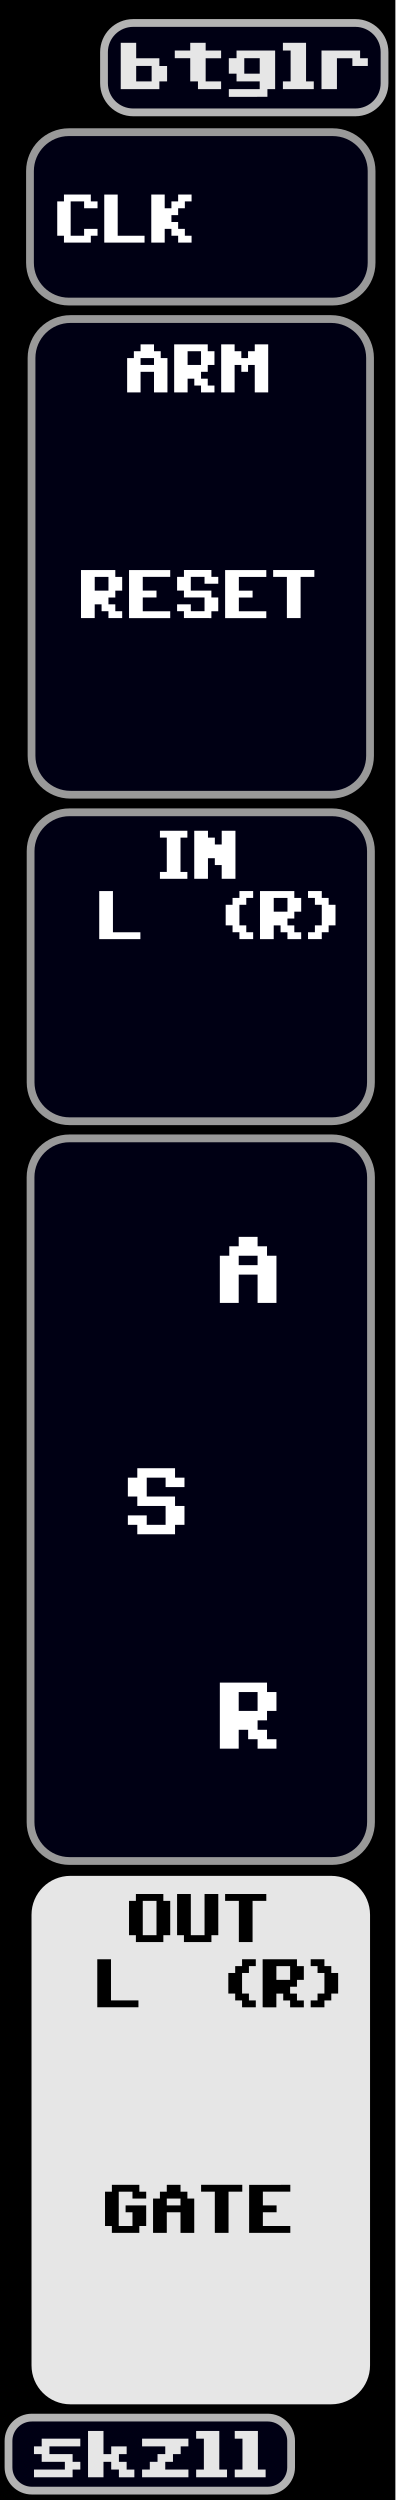
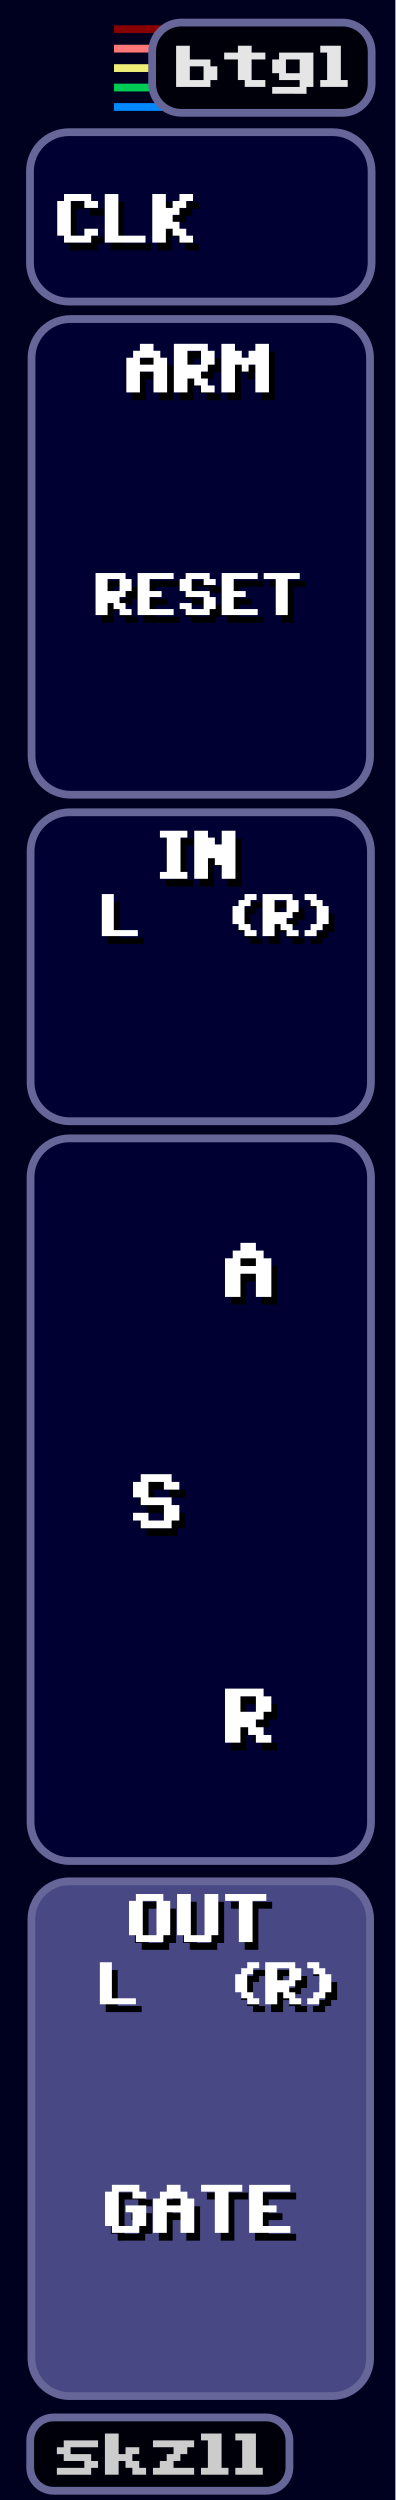
<svg xmlns="http://www.w3.org/2000/svg" width="20.32mm" height="128.5mm" viewBox="0 0 20.32 128.5" version="1.1" id="svg5">
  <defs id="defs2">
    <rect x="22.799" y="440.559" width="6.035" height="22.129" id="rect289" />
  </defs>
  <g id="layer3" style="fill:#f9f9f9">
-     <rect style="fill:#000000;stroke-width:0.187;image-rendering:auto" id="sfondo" width="20.32" height="128.5" x="0" y="6.6613381e-16" ry="0" />
+     <rect style="fill:#00001f;stroke-width:0.187;image-rendering:auto;fill-opacity:1" id="sfondo" width="20.32" height="128.5" x="0" y="6.6613381e-16" ry="0" />
+   </g>
+   <g id="layer7" transform="matrix(0.08333333,0,0,1,5.608333,0.2416668)" style="display:inline;fill:#000000">
+     <rect style="display:inline;fill:#0088ff;fill-opacity:1;stroke-width:0.403" id="rect1316" width="60" height="0.4" x="3.02" y="5.058" />
+     <rect style="display:inline;fill:#00cc55;fill-opacity:1;stroke-width:0.403" id="rect1313" width="60" height="0.4" x="3.02" y="4.058" />
+     <rect style="display:inline;fill:#eeee77;fill-opacity:1;stroke-width:0.403" id="rect1310" width="60" height="0.4" x="3.02" y="3.058" />
+     <rect style="display:inline;fill:#ff7777;fill-opacity:1;stroke-width:0.403" id="rect989" width="60" height="0.4" x="3.02" y="2.058" />
+     <rect style="display:inline;fill:#880000;fill-opacity:1;stroke-width:0.403" id="rect1308" width="60" height="0.4" x="2.72" y="0.658" transform="translate(0.2995556,0.400001)" />
  </g>
  <g id="layer4" style="fill:#f9f9f9">
-     <rect style="fill:#e6e6e6;display:inline;stroke:none;stroke-width:0.549" id="rect2634" width="17.4" height="27.163" x="1.62" y="96.419" ry="2" />
-     <rect style="display:inline;fill:#000014;stroke:#999999;stroke-width:0.4;stroke-dasharray:none;fill-opacity:1" id="rect12722" width="17.499" height="37.143" x="1.57" y="58.512" ry="2" />
-     <rect style="fill:#000014;display:inline;stroke:#999999;stroke-width:0.4;stroke-dasharray:none;fill-opacity:1" id="rect2037" width="17.493" height="15.879" x="1.573" y="41.752" ry="2" />
-     <rect style="display:inline;fill:#000014;stroke:#999999;stroke-width:0.4;stroke-dasharray:none;fill-opacity:1" id="rect33317" width="17.399" height="24.45" x="1.621" y="16.399" ry="2" />
-     <rect style="display:inline;fill:#000014;stroke:#999999;stroke-width:0.4;stroke-dasharray:none;fill-opacity:1" id="rect1301" width="17.559" height="8.707" x="1.541" y="6.794" ry="2" />
+     <rect style="display:inline;fill:#484884;stroke:#666699;stroke-width:0.4;stroke-dasharray:none;stroke-opacity:1;fill-opacity:1" id="rect2634" width="17.407" height="26.458" x="1.616" y="96.7" ry="1.948" />
+     <rect style="display:inline;fill:#000033;stroke:#666699;stroke-width:0.4;stroke-dasharray:none;fill-opacity:1;stroke-opacity:1" id="rect12722" width="17.499" height="37.143" x="1.57" y="58.512" ry="2" />
+     <rect style="fill:#000033;display:inline;stroke:#666699;stroke-width:0.4;stroke-dasharray:none;fill-opacity:1;stroke-opacity:1" id="rect2037" width="17.493" height="15.879" x="1.573" y="41.752" ry="2" />
+     <rect style="display:inline;fill:#000033;stroke:#666699;stroke-width:0.4;stroke-dasharray:none;fill-opacity:1;stroke-opacity:1" id="rect33317" width="17.399" height="24.45" x="1.621" y="16.399" ry="2" />
+     <rect style="display:inline;fill:#000033;stroke:#666699;stroke-width:0.4;stroke-dasharray:none;fill-opacity:1;stroke-opacity:1" id="rect1301" width="17.559" height="8.707" x="1.541" y="6.794" ry="2" />
  </g>
  <g id="layer5" style="display:none">
    <text xml:space="preserve" style="font-style:normal;font-variant:normal;font-weight:normal;font-stretch:normal;font-size:2.822px;font-family:'C64 User';-inkscape-font-specification:'C64 User';display:inline;fill:#000000;stroke:none;stroke-width:0.265;stroke-dasharray:0.265, 0.265;stroke-dashoffset:0;stroke-opacity:1" x="5.398" y="114.769" id="text2531">
      <tspan id="tspan2529" style="font-size:2.822px;fill:#000000;stroke:none;stroke-width:0.265" x="5.398" y="114.769">GATE</tspan>
    </text>
-     <text xml:space="preserve" style="font-style:normal;font-variant:normal;font-weight:normal;font-stretch:normal;font-size:2.822px;font-family:'C64 User';-inkscape-font-specification:'C64 User';fill:#ffffff;stroke:none;stroke-width:0.265;stroke-dasharray:0.265, 0.265;stroke-dashoffset:0;stroke-opacity:1" x="6.632" y="99.822" id="text2513">
+     <text xml:space="preserve" style="font-style:normal;font-variant:normal;font-weight:normal;font-stretch:normal;font-size:2.469px;font-family:'C64 User';-inkscape-font-specification:'C64 User';display:inline;fill:#000000;stroke:none;stroke-width:0.265;stroke-dasharray:0.265, 0.265;stroke-dashoffset:0;stroke-opacity:1" x="12.089" y="103.02" id="text445">
+       <tspan id="tspan443" style="font-size:2.469px;fill:#000000;stroke:none;stroke-width:0.265" x="12.089" y="103.02">(R)</tspan>
+     </text>
+     <text xml:space="preserve" style="font-style:normal;font-variant:normal;font-weight:normal;font-stretch:normal;font-size:2.469px;font-family:'C64 User';-inkscape-font-specification:'C64 User';display:inline;fill:#ffffff;stroke:none;stroke-width:0.265;stroke-dasharray:0.265, 0.265;stroke-dashoffset:0;stroke-opacity:1" x="5.132" y="103.02" id="text1320">
+       <tspan id="tspan1318" style="font-size:2.469px;fill:#000000;stroke:none;stroke-width:0.265" x="5.132" y="103.02">L</tspan>
+     </text>
+     <text xml:space="preserve" style="font-style:normal;font-variant:normal;font-weight:normal;font-stretch:normal;font-size:2.822px;font-family:'C64 User';-inkscape-font-specification:'C64 User';display:inline;fill:#ffffff;stroke:none;stroke-width:0.265;stroke-dasharray:0.265, 0.265;stroke-dashoffset:0;stroke-opacity:1" x="6.632" y="99.822" id="text2513">
      <tspan id="tspan2511" style="font-size:2.822px;fill:#000000;stroke:none;stroke-width:0.265" x="6.632" y="99.822">OUT</tspan>
+     </text>
+     <text xml:space="preserve" style="font-style:normal;font-variant:normal;font-weight:normal;font-stretch:normal;font-size:3.175px;font-family:'C64 User';-inkscape-font-specification:'C64 User';display:inline;fill:#ffffff;stroke:none;stroke-width:0.265;stroke-dasharray:0.265, 0.265;stroke-dashoffset:0;stroke-opacity:1" x="11.565" y="89.573" id="text12431">
+       <tspan id="tspan12429" style="font-size:3.175px;stroke:none;stroke-width:0.265" x="11.565" y="89.573">R</tspan>
+     </text>
+     <text xml:space="preserve" style="font-style:normal;font-variant:normal;font-weight:normal;font-stretch:normal;font-size:3.175px;font-family:'C64 User';-inkscape-font-specification:'C64 User';display:inline;fill:#ffffff;stroke:none;stroke-width:0.265;stroke-dasharray:0.265, 0.265;stroke-dashoffset:0;stroke-opacity:1" x="6.837" y="78.552" id="text12427">
+       <tspan id="tspan12425" style="font-size:3.175px;stroke:none;stroke-width:0.265" x="6.837" y="78.552">S</tspan>
+     </text>
+     <text xml:space="preserve" style="font-style:normal;font-variant:normal;font-weight:normal;font-stretch:normal;font-size:3.175px;font-family:'C64 User';-inkscape-font-specification:'C64 User';display:inline;fill:#ffffff;stroke:none;stroke-width:0.265;stroke-dasharray:0.265, 0.265;stroke-dashoffset:0;stroke-opacity:1" x="11.565" y="66.661" id="text12423">
+       <tspan id="tspan12421" style="font-size:3.175px;stroke:none;stroke-width:0.265" x="11.565" y="66.661">A</tspan>
+     </text>
+     <text xml:space="preserve" style="font-style:normal;font-variant:normal;font-weight:normal;font-stretch:normal;font-size:2.469px;font-family:'C64 User';-inkscape-font-specification:'C64 User';display:inline;fill:#ffffff;stroke:none;stroke-width:0.265;stroke-dasharray:0.265, 0.265;stroke-dashoffset:0;stroke-opacity:1" x="11.953" y="48.116" id="text22077">
+       <tspan id="tspan22075" style="font-size:2.469px;fill:#ffffff;stroke:none;stroke-width:0.265" x="11.953" y="48.116">(R)</tspan>
+     </text>
+     <text xml:space="preserve" style="font-style:normal;font-variant:normal;font-weight:normal;font-stretch:normal;font-size:2.469px;font-family:'C64 User';-inkscape-font-specification:'C64 User';display:inline;fill:#ffffff;stroke:none;stroke-width:0.265;stroke-dasharray:0.265, 0.265;stroke-dashoffset:0;stroke-opacity:1" x="5.232" y="48.116" id="text22081">
+       <tspan id="tspan22079" style="font-size:2.469px;fill:#ffffff;stroke:none;stroke-width:0.265" x="5.232" y="48.116">L</tspan>
    </text>
    <text xml:space="preserve" style="font-style:normal;font-variant:normal;font-weight:normal;font-stretch:normal;font-size:2.822px;font-family:'C64 User';-inkscape-font-specification:'C64 User';display:inline;fill:#ffffff;stroke:none;stroke-width:0.265;stroke-dasharray:0.265, 0.265;stroke-dashoffset:0;stroke-opacity:1" x="8.22" y="45.17" id="text2507">
      <tspan id="tspan2505" style="font-size:2.822px;stroke:none;stroke-width:0.265" x="8.22" y="45.17">IN</tspan>
    </text>
-     <text xml:space="preserve" style="font-style:normal;font-variant:normal;font-weight:normal;font-stretch:normal;font-size:2.822px;font-family:'C64 User';-inkscape-font-specification:'C64 User';fill:#ffffff;stroke:none;stroke-width:0.265;stroke-dasharray:0.265, 0.265;stroke-dashoffset:0;stroke-opacity:1" x="4.163" y="31.769" id="text2453">
-       <tspan id="tspan2451" style="font-size:2.822px;stroke:none;stroke-width:0.265" x="4.163" y="31.769">RESET</tspan>
-     </text>
-     <text xml:space="preserve" style="font-style:normal;font-variant:normal;font-weight:normal;font-stretch:normal;font-size:2.792px;font-family:'C64 User';-inkscape-font-specification:'C64 User';text-align:center;text-anchor:middle;display:inline;fill:#ffffff;stroke:none;stroke-width:0.262;stroke-dasharray:0.262, 0.262;stroke-dashoffset:0;stroke-opacity:1" x="10.445" y="19.953" id="text778" transform="scale(0.9892565,1.01086)">
-       <tspan id="tspan776" style="font-size:2.792px;text-align:center;text-anchor:middle;stroke:none;stroke-width:0.262" x="10.445" y="19.953">ARM</tspan>
-     </text>
-     <text xml:space="preserve" style="font-style:normal;font-variant:normal;font-weight:normal;font-stretch:normal;font-size:2.792px;font-family:'C64 User';-inkscape-font-specification:'C64 User';display:inline;fill:#ffffff;stroke:none;stroke-width:0.262;stroke-dasharray:0.262, 0.262;stroke-dashoffset:0;stroke-opacity:1" x="1.904" y="12.335" id="text865" transform="scale(0.9892565,1.01086)">
-       <tspan id="tspan863" style="font-size:2.792px;stroke:none;stroke-width:0.262" x="1.904" y="12.335">CLK</tspan>
-     </text>
-     <text xml:space="preserve" style="font-style:normal;font-variant:normal;font-weight:normal;font-stretch:normal;font-size:2.822px;font-family:'C64 User';-inkscape-font-specification:'C64 User';fill:#ffffff;stroke:none;stroke-width:0.265;stroke-dasharray:0.265, 0.265;stroke-dashoffset:0;stroke-opacity:1" x="5" y="103.175" id="text1320">
-       <tspan id="tspan1318" style="font-size:2.822px;fill:#000000;stroke:none;stroke-width:0.265" x="5" y="103.175">L</tspan>
-     </text>
-     <text xml:space="preserve" style="font-style:normal;font-variant:normal;font-weight:normal;font-stretch:normal;font-size:2.822px;font-family:'C64 User';-inkscape-font-specification:'C64 User';fill:#000000;stroke:none;stroke-width:0.265;stroke-dasharray:0.265, 0.265;stroke-dashoffset:0;stroke-opacity:1" x="11.736" y="103.175" id="text445">
-       <tspan id="tspan443" style="font-size:2.822px;fill:#000000;stroke:none;stroke-width:0.265" x="11.736" y="103.175">(R)</tspan>
-     </text>
-     <text xml:space="preserve" style="font-style:normal;font-variant:normal;font-weight:normal;font-stretch:normal;font-size:3.881px;font-family:'C64 User';-inkscape-font-specification:'C64 User';display:inline;fill:#ffffff;stroke:none;stroke-width:0.265;stroke-dasharray:0.265, 0.265;stroke-dashoffset:0;stroke-opacity:1" x="11.3" y="66.969" id="text12423">
-       <tspan id="tspan12421" style="font-size:3.881px;stroke:none;stroke-width:0.265" x="11.3" y="66.969">A</tspan>
-     </text>
-     <text xml:space="preserve" style="font-style:normal;font-variant:normal;font-weight:normal;font-stretch:normal;font-size:3.881px;font-family:'C64 User';-inkscape-font-specification:'C64 User';display:inline;fill:#ffffff;stroke:none;stroke-width:0.265;stroke-dasharray:0.265, 0.265;stroke-dashoffset:0;stroke-opacity:1" x="6.572" y="78.861" id="text12427">
-       <tspan id="tspan12425" style="font-size:3.881px;stroke:none;stroke-width:0.265" x="6.572" y="78.861">S</tspan>
-     </text>
-     <text xml:space="preserve" style="font-style:normal;font-variant:normal;font-weight:normal;font-stretch:normal;font-size:3.881px;font-family:'C64 User';-inkscape-font-specification:'C64 User';display:inline;fill:#ffffff;stroke:none;stroke-width:0.265;stroke-dasharray:0.265, 0.265;stroke-dashoffset:0;stroke-opacity:1" x="11.3" y="89.881" id="text12431">
-       <tspan id="tspan12429" style="font-size:3.881px;stroke:none;stroke-width:0.265" x="11.3" y="89.881">R</tspan>
-     </text>
+     <text xml:space="preserve" style="font-style:normal;font-variant:normal;font-weight:normal;font-stretch:normal;font-size:2.469px;font-family:'C64 User';-inkscape-font-specification:'C64 User';display:inline;fill:#ffffff;stroke:none;stroke-width:0.265;stroke-dasharray:0.265, 0.265;stroke-dashoffset:0;stroke-opacity:1" x="4.912" y="31.615" id="text2453">
+       <tspan id="tspan2451" style="font-size:2.469px;stroke:none;stroke-width:0.265" x="4.912" y="31.615">RESET</tspan>
+     </text>
+     <text xml:space="preserve" style="font-style:normal;font-variant:normal;font-weight:normal;font-stretch:normal;font-size:2.822px;font-family:'C64 User';-inkscape-font-specification:'C64 User';text-align:center;text-anchor:middle;display:inline;fill:#ffffff;stroke:none;stroke-width:0.262;stroke-dasharray:0.262, 0.262;stroke-dashoffset:0;stroke-opacity:1" x="10.445" y="19.953" id="text778" transform="scale(0.9892565,1.01086)">
+       <tspan id="tspan776" style="font-size:2.822px;text-align:center;text-anchor:middle;stroke:none;stroke-width:0.262" x="10.445" y="19.953">ARM</tspan>
+     </text>
+     <text xml:space="preserve" style="font-style:normal;font-variant:normal;font-weight:normal;font-stretch:normal;font-size:2.822px;font-family:'C64 User';-inkscape-font-specification:'C64 User';display:inline;fill:#ffffff;stroke:none;stroke-width:0.262;stroke-dasharray:0.262, 0.262;stroke-dashoffset:0;stroke-opacity:1" x="2.974" y="12.335" id="text865" transform="scale(0.9892565,1.01086)">
+       <tspan id="tspan863" style="font-size:2.822px;stroke:none;stroke-width:0.262" x="2.974" y="12.335">CLK</tspan>
+     </text>
+   </g>
+   <g id="g15193" style="display:inline;fill:#000000" transform="translate(0.3003334,0.3998186)">
+     <g aria-label="GATE" id="g15113" style="font-size:2.822px;font-family:'C64 User';-inkscape-font-specification:'C64 User';display:inline;fill:#000000;stroke-width:0.265;stroke-dasharray:0.265, 0.265">
+       <path d="m 5.75,114.769 v -0.353 H 5.398 v -1.764 h 0.353 v -0.353 h 1.411 v 0.353 h 0.353 v 0.353 h -0.706 v -0.353 h -0.706 v 1.764 h 0.706 v -0.706 H 6.456 v -0.353 h 1.058 v 1.058 H 7.161 v 0.353 z" style="fill:#000000;stroke-width:0.265" id="path15105" />
+       <path d="m 7.867,114.769 v -1.764 h 0.353 v -0.353 H 8.573 v -0.353 h 0.706 v 0.353 h 0.353 v 0.353 H 9.984 v 1.764 H 9.278 v -1.058 H 8.573 v 1.058 z m 0.706,-1.411 h 0.706 v -0.353 H 8.573 Z" style="fill:#000000;stroke-width:0.265" id="path15107" />
+       <path d="m 11.042,114.769 v -2.117 h -0.706 v -0.353 h 2.117 v 0.353 h -0.706 v 2.117 z" style="fill:#000000;stroke-width:0.265" id="path15109" />
+       <path d="m 14.922,112.3 v 0.353 h -1.411 v 0.706 h 0.706 v 0.353 h -0.706 v 0.706 h 1.411 v 0.353 h -2.117 v -2.469 z" style="fill:#000000;stroke-width:0.265" id="path15111" />
+     </g>
+     <g aria-label="(R)" id="g15121" style="font-size:2.469px;font-family:'C64 User';-inkscape-font-specification:'C64 User';display:inline;fill:#000000;stroke-width:0.265;stroke-dasharray:0.265, 0.265">
+       <path d="m 12.706,103.02 v -0.309 h -0.309 v -0.309 h -0.309 v -0.926 h 0.309 v -0.309 h 0.309 v -0.309 h 0.617 v 0.309 h -0.309 v 0.309 h -0.309 v 0.926 h 0.309 v 0.309 h 0.309 v 0.309 z" style="fill:#000000;stroke-width:0.265" id="path15115" />
+       <path d="m 13.632,103.02 v -2.161 h 1.543 v 0.309 h 0.309 v 0.617 h -0.309 v 0.309 h -0.309 v 0.309 h 0.309 v 0.309 h 0.309 v 0.309 h -0.617 v -0.309 h -0.309 v -0.309 h -0.309 v 0.617 z m 0.617,-1.235 h 0.617 v -0.617 h -0.617 z" style="fill:#000000;stroke-width:0.265" id="path15117" />
+       <path d="m 15.793,103.02 v -0.309 h 0.309 v -0.309 h 0.309 v -0.926 h -0.309 v -0.309 h -0.309 v -0.309 h 0.617 v 0.309 h 0.309 v 0.309 h 0.309 v 0.926 h -0.309 v 0.309 h -0.309 v 0.309 z" style="fill:#000000;stroke-width:0.265" id="path15119" />
+     </g>
+     <g aria-label="L" id="g15125" style="font-size:2.469px;font-family:'C64 User';-inkscape-font-specification:'C64 User';display:inline;fill:#000000;stroke-width:0.265;stroke-dasharray:0.265, 0.265">
+       <path d="m 5.75,100.86 v 1.852 h 1.235 v 0.309 h -1.852 v -2.161 z" style="fill:#000000;stroke-width:0.265" id="path15123" />
+     </g>
+     <g aria-label="OUT" id="g15133" style="font-size:2.822px;font-family:'C64 User';-inkscape-font-specification:'C64 User';display:inline;fill:#000000;stroke-width:0.265;stroke-dasharray:0.265, 0.265">
+       <path d="M 6.985,99.822 V 99.469 H 6.632 v -1.764 h 0.353 v -0.353 h 1.411 v 0.353 h 0.353 v 1.764 H 8.396 v 0.353 z m 0.353,-0.353 h 0.706 v -1.764 h -0.706 z" style="fill:#000000;stroke-width:0.265" id="path15127" />
+       <path d="M 9.454,99.822 V 99.469 H 9.102 v -2.117 h 0.706 v 2.117 h 0.706 v -2.117 h 0.706 v 2.117 h -0.353 v 0.353 z" style="fill:#000000;stroke-width:0.265" id="path15129" />
+       <path d="M 12.277,99.822 V 97.705 H 11.571 v -0.353 h 2.117 v 0.353 H 12.982 v 2.117 z" style="fill:#000000;stroke-width:0.265" id="path15131" />
+     </g>
+     <g aria-label="R" id="g15137" style="font-size:3.175px;font-family:'C64 User';-inkscape-font-specification:'C64 User';display:inline;fill:#000000;stroke-width:0.265;stroke-dasharray:0.265, 0.265">
+       <path d="m 11.565,89.573 v -2.778 h 1.984 v 0.397 h 0.397 v 0.794 H 13.549 v 0.397 h -0.397 v 0.397 h 0.397 v 0.397 h 0.397 v 0.397 h -0.794 V 89.176 H 12.755 v -0.397 h -0.397 v 0.794 z m 0.794,-1.587 h 0.794 v -0.794 h -0.794 z" style="fill:#000000;stroke-width:0.265" id="path15135" />
+     </g>
+     <g aria-label="S" id="g15141" style="font-size:3.175px;font-family:'C64 User';-inkscape-font-specification:'C64 User';display:inline;fill:#000000;stroke-width:0.265;stroke-dasharray:0.265, 0.265">
+       <path d="m 7.234,78.552 v -0.397 h -0.397 v -0.397 h 0.794 v 0.397 h 0.794 v -0.794 h -1.191 v -0.397 h -0.397 v -0.794 h 0.397 v -0.397 h 1.587 v 0.397 h 0.397 v 0.397 h -0.794 v -0.397 h -0.794 v 0.794 h 1.191 v 0.397 h 0.397 v 0.794 h -0.397 v 0.397 z" style="fill:#000000;stroke-width:0.265" id="path15139" />
+     </g>
+     <g aria-label="A" id="g15145" style="font-size:3.175px;font-family:'C64 User';-inkscape-font-specification:'C64 User';display:inline;fill:#000000;stroke-width:0.265;stroke-dasharray:0.265, 0.265">
+       <path d="m 11.565,66.661 v -1.984 h 0.397 v -0.397 h 0.397 v -0.397 h 0.794 v 0.397 h 0.397 v 0.397 h 0.397 v 1.984 h -0.794 v -1.191 h -0.794 v 1.191 z m 0.794,-1.587 h 0.794 v -0.397 h -0.794 z" style="fill:#000000;stroke-width:0.265" id="path15143" />
+     </g>
+     <g aria-label="(R)" id="g15153" style="font-size:2.469px;font-family:'C64 User';-inkscape-font-specification:'C64 User';display:inline;fill:#000000;stroke-width:0.265;stroke-dasharray:0.265, 0.265">
+       <path d="m 12.57,48.116 v -0.309 h -0.309 v -0.309 h -0.309 v -0.926 h 0.309 v -0.309 h 0.309 v -0.309 h 0.617 v 0.309 h -0.309 v 0.309 h -0.309 v 0.926 h 0.309 v 0.309 h 0.309 v 0.309 z" style="fill:#000000;stroke-width:0.265" id="path15147" />
+       <path d="m 13.496,48.116 v -2.161 h 1.543 v 0.309 h 0.309 v 0.617 h -0.309 v 0.309 h -0.309 v 0.309 h 0.309 v 0.309 h 0.309 v 0.309 h -0.617 v -0.309 h -0.309 v -0.309 h -0.309 v 0.617 z m 0.617,-1.235 h 0.617 v -0.617 h -0.617 z" style="fill:#000000;stroke-width:0.265" id="path15149" />
+       <path d="m 15.657,48.116 v -0.309 h 0.309 v -0.309 h 0.309 v -0.926 h -0.309 v -0.309 h -0.309 v -0.309 h 0.617 v 0.309 h 0.309 v 0.309 h 0.309 v 0.926 h -0.309 v 0.309 h -0.309 v 0.309 z" style="fill:#000000;stroke-width:0.265" id="path15151" />
+     </g>
+     <g aria-label="L" id="g15157" style="font-size:2.469px;font-family:'C64 User';-inkscape-font-specification:'C64 User';display:inline;fill:#000000;stroke-width:0.265;stroke-dasharray:0.265, 0.265">
+       <path d="m 5.85,45.955 v 1.852 h 1.235 v 0.309 h -1.852 v -2.161 z" style="fill:#000000;stroke-width:0.265" id="path15155" />
+     </g>
+     <g aria-label="IN" id="g15163" style="font-size:2.822px;font-family:'C64 User';-inkscape-font-specification:'C64 User';display:inline;fill:#000000;stroke-width:0.265;stroke-dasharray:0.265, 0.265">
+       <path d="m 9.631,42.7 v 0.353 H 9.278 v 1.764 h 0.353 v 0.353 h -1.411 V 44.817 H 8.573 V 43.053 H 8.22 v -0.353 z" style="fill:#000000;stroke-width:0.265" id="path15159" />
+       <path d="m 9.984,45.17 v -2.469 h 0.706 v 0.353 h 0.353 v 0.353 h 0.353 v -0.706 h 0.706 v 2.469 h -0.706 v -0.706 h -0.353 v -0.353 h -0.353 v 1.058 z" style="fill:#000000;stroke-width:0.265" id="path15161" />
+     </g>
+     <g aria-label="RESET" id="g15175" style="font-size:2.469px;font-family:'C64 User';-inkscape-font-specification:'C64 User';display:inline;fill:#000000;stroke-width:0.265;stroke-dasharray:0.265, 0.265">
+       <path d="m 4.912,31.615 v -2.161 h 1.543 v 0.309 h 0.309 v 0.617 h -0.309 v 0.309 h -0.309 v 0.309 h 0.309 v 0.309 h 0.309 v 0.309 h -0.617 v -0.309 h -0.309 v -0.309 h -0.309 v 0.617 z m 0.617,-1.235 h 0.617 v -0.617 h -0.617 z" style="fill:#000000;stroke-width:0.265" id="path15165" />
+       <path d="m 8.925,29.454 v 0.309 h -1.235 v 0.617 h 0.617 v 0.309 h -0.617 v 0.617 h 1.235 v 0.309 h -1.852 v -2.161 z" style="fill:#000000;stroke-width:0.265" id="path15167" />
+       <path d="m 9.543,31.615 v -0.309 h -0.309 v -0.309 h 0.617 v 0.309 H 10.469 v -0.617 H 9.543 v -0.309 h -0.309 v -0.617 h 0.309 v -0.309 H 10.777 v 0.309 h 0.309 v 0.309 h -0.617 v -0.309 H 9.851 v 0.617 H 10.777 v 0.309 h 0.309 v 0.617 h -0.309 v 0.309 z" style="fill:#000000;stroke-width:0.265" id="path15169" />
+       <path d="m 13.247,29.454 v 0.309 h -1.235 v 0.617 h 0.617 v 0.309 h -0.617 v 0.617 h 1.235 v 0.309 h -1.852 v -2.161 z" style="fill:#000000;stroke-width:0.265" id="path15171" />
+       <path d="m 14.173,31.615 v -1.852 h -0.617 v -0.309 h 1.852 v 0.309 h -0.617 v 1.852 z" style="fill:#000000;stroke-width:0.265" id="path15173" />
+     </g>
+     <g aria-label="ARM" transform="scale(0.9892565,1.01086)" id="g15183" style="font-size:2.822px;font-family:'C64 User';-inkscape-font-specification:'C64 User';text-align:center;text-anchor:middle;display:inline;fill:#000000;stroke-width:0.262;stroke-dasharray:0.262, 0.262">
+       <path d="M 6.564,19.953 V 18.189 H 6.917 V 17.836 H 7.27 V 17.483 h 0.706 v 0.353 h 0.353 v 0.353 h 0.353 v 1.764 h -0.706 v -1.058 h -0.706 v 1.058 z m 0.706,-1.411 h 0.706 v -0.353 h -0.706 z" style="fill:#000000;stroke-width:0.262" id="path15177" />
+       <path d="M 9.034,19.953 V 17.483 H 10.798 v 0.353 h 0.353 v 0.706 H 10.798 v 0.353 h -0.353 v 0.353 h 0.353 v 0.353 h 0.353 v 0.353 H 10.445 V 19.6 H 10.092 V 19.247 H 9.739 v 0.706 z m 0.706,-1.411 H 10.445 V 17.836 H 9.739 Z" style="fill:#000000;stroke-width:0.262" id="path15179" />
+       <path d="M 11.503,19.953 V 17.483 h 0.706 v 0.353 h 0.353 v 0.353 h 0.353 v -0.353 h 0.353 V 17.483 h 0.706 v 2.469 h -0.706 v -1.411 h -0.353 v 0.353 H 12.561 V 18.542 H 12.209 v 1.411 z" style="fill:#000000;stroke-width:0.262" id="path15181" />
+     </g>
+     <g aria-label="CLK" transform="scale(0.9892565,1.01086)" id="g15191" style="font-size:2.822px;font-family:'C64 User';-inkscape-font-specification:'C64 User';display:inline;fill:#000000;stroke-width:0.262;stroke-dasharray:0.262, 0.262">
+       <path d="M 3.326,12.335 V 11.983 H 2.974 V 10.219 H 3.326 V 9.866 h 1.411 v 0.353 h 0.353 v 0.353 h -0.706 v -0.353 h -0.706 v 1.764 h 0.706 v -0.353 h 0.706 v 0.353 H 4.738 v 0.353 z" style="fill:#000000;stroke-width:0.262" id="path15185" />
+       <path d="m 6.149,9.866 v 2.117 h 1.411 v 0.353 H 5.443 V 9.866 Z" style="fill:#000000;stroke-width:0.262" id="path15187" />
+       <path d="M 7.912,12.335 V 9.866 H 8.618 V 10.572 H 8.971 V 10.219 H 9.324 V 9.866 h 0.706 V 10.219 H 9.676 v 0.353 H 9.324 v 0.353 H 8.971 v 0.353 H 9.324 v 0.353 h 0.353 v 0.353 h 0.353 v 0.353 H 9.324 V 11.983 H 8.971 V 11.63 H 8.618 v 0.706 z" style="fill:#000000;stroke-width:0.262" id="path15189" />
+     </g>
  </g>
  <g id="g2106" style="display:inline">
-     <g aria-label="GATE" id="text386" style="display:inline;font-size:2.822px;font-family:'C64 User';-inkscape-font-specification:'C64 User';fill:#000000;stroke-width:0.265;stroke-dasharray:0.265, 0.265" transform="translate(0,40.79998)">
-       <path d="M 5.75,73.969 V 73.617 H 5.398 v -1.764 h 0.353 v -0.353 h 1.411 v 0.353 h 0.353 v 0.353 h -0.706 v -0.353 h -0.706 v 1.764 h 0.706 V 72.911 H 6.456 v -0.353 h 1.058 v 1.058 H 7.161 v 0.353 z" style="stroke-width:0.265;fill:#000000" id="path494" />
-       <path d="M 7.867,73.969 V 72.206 H 8.22 V 71.853 H 8.573 v -0.353 h 0.706 v 0.353 h 0.353 v 0.353 H 9.984 v 1.764 H 9.278 V 72.911 H 8.573 v 1.058 z m 0.706,-1.411 H 9.278 V 72.206 H 8.573 Z" style="stroke-width:0.265;fill:#000000" id="path496" />
-       <path d="m 11.042,73.969 v -2.117 h -0.706 v -0.353 h 2.117 v 0.353 h -0.706 v 2.117 z" style="stroke-width:0.265;fill:#000000" id="path498" />
-       <path d="m 14.922,71.5 v 0.353 h -1.411 v 0.706 h 0.706 v 0.353 h -0.706 v 0.706 h 1.411 v 0.353 h -2.117 v -2.469 z" style="stroke-width:0.265;fill:#000000" id="path500" />
-     </g>
-     <g aria-label="(R)" id="text1324" style="font-size:2.822px;font-family:'C64 User';-inkscape-font-specification:'C64 User';display:inline;stroke-width:0.265;stroke-dasharray:0.265, 0.265" transform="translate(0,40.99998)">
-       <path d="M 12.442,62.175 V 61.822 H 12.089 v -0.353 h -0.353 v -1.058 h 0.353 v -0.353 h 0.353 v -0.353 h 0.706 v 0.353 h -0.353 v 0.353 h -0.353 v 1.058 h 0.353 v 0.353 h 0.353 v 0.353 z" style="stroke-width:0.265" id="path452" />
-       <path d="m 13.5,62.175 v -2.469 h 1.764 v 0.353 h 0.353 v 0.706 h -0.353 v 0.353 H 14.911 v 0.353 h 0.353 v 0.353 h 0.353 v 0.353 H 14.911 v -0.353 h -0.353 v -0.353 h -0.353 v 0.706 z m 0.706,-1.411 h 0.706 v -0.706 h -0.706 z" style="stroke-width:0.265" id="path454" />
-       <path d="m 15.969,62.175 v -0.353 h 0.353 v -0.353 h 0.353 V 60.411 H 16.322 v -0.353 h -0.353 v -0.353 h 0.706 v 0.353 h 0.353 v 0.353 h 0.353 v 1.058 h -0.353 v 0.353 h -0.353 v 0.353 z" style="stroke-width:0.265" id="path457" />
-     </g>
-     <g aria-label="L" id="text1328" style="display:inline;font-size:2.822px;font-family:'C64 User';-inkscape-font-specification:'C64 User';fill:#ffffff;stroke-width:0.265;stroke-dasharray:0.265, 0.265" transform="translate(1.966109,43.05815)">
-       <path d="m 3.739,57.647 v 2.117 h 1.411 v 0.353 H 3.034 v -2.469 z" style="fill:#000000;stroke-width:0.265" id="path1338" />
-     </g>
-     <g aria-label="OUT" id="text390" style="display:inline;font-size:2.822px;font-family:'C64 User';-inkscape-font-specification:'C64 User';fill:#ffffff;stroke-width:0.265;stroke-dasharray:0.265, 0.265" transform="translate(0,40.99998)">
-       <path d="M 6.985,58.822 V 58.469 H 6.632 v -1.764 h 0.353 v -0.353 h 1.411 v 0.353 h 0.353 v 1.764 H 8.396 v 0.353 z m 0.353,-0.353 h 0.706 v -1.764 h -0.706 z" style="fill:#000000;stroke-width:0.265" id="path487" />
-       <path d="M 9.454,58.822 V 58.469 H 9.102 v -2.117 h 0.706 v 2.117 h 0.706 v -2.117 h 0.706 v 2.117 h -0.353 v 0.353 z" style="fill:#000000;stroke-width:0.265" id="path489" />
-       <path d="M 12.277,58.822 V 56.705 H 11.571 v -0.353 h 2.117 v 0.353 H 12.982 v 2.117 z" style="fill:#000000;stroke-width:0.265" id="path491" />
-     </g>
-     <g aria-label="R" id="text26566" style="font-size:3.881px;font-family:'C64 User';-inkscape-font-specification:'C64 User';display:inline;fill:#ffffff;stroke-width:0.265;stroke-dasharray:0.265, 0.265" transform="translate(-0.484376,0.412027)">
-       <path d="m 11.784,89.469 v -3.395 h 2.425 v 0.485 h 0.485 v 0.97 h -0.485 v 0.485 h -0.485 v 0.485 h 0.485 v 0.485 h 0.485 v 0.485 h -0.97 v -0.485 h -0.485 v -0.485 h -0.485 v 0.97 z m 0.97,-1.94 h 0.97 v -0.97 h -0.97 z" style="stroke-width:0.265" id="path26582" />
-     </g>
-     <g aria-label="S" id="text26562" style="display:inline;font-size:3.881px;font-family:'C64 User';-inkscape-font-specification:'C64 User';fill:#ffffff;stroke-width:0.265;stroke-dasharray:0.265, 0.265" transform="translate(0,1.47036)">
-       <path d="m 7.057,77.391 v -0.485 h -0.485 v -0.485 h 0.97 v 0.485 H 8.512 V 75.936 H 7.057 v -0.485 h -0.485 v -0.97 h 0.485 v -0.485 h 1.94 v 0.485 h 0.485 v 0.485 h -0.97 v -0.485 H 7.542 v 0.97 h 1.455 v 0.485 h 0.485 v 0.97 h -0.485 v 0.485 z" style="stroke-width:0.265" id="path26579" />
-     </g>
-     <g aria-label="A" id="text26558" style="display:inline;font-size:3.881px;font-family:'C64 User';-inkscape-font-specification:'C64 User';fill:#ffffff;stroke-width:0.265;stroke-dasharray:0.265, 0.265" transform="translate(-0.484376,1.999527)">
-       <path d="m 11.784,64.97 v -2.425 h 0.485 v -0.485 h 0.485 v -0.485 h 0.97 v 0.485 h 0.485 v 0.485 h 0.485 v 2.425 h -0.97 v -1.455 h -0.97 v 1.455 z m 0.97,-1.94 h 0.97 v -0.485 h -0.97 z" style="stroke-width:0.265" id="path26576" />
-     </g>
-     <g aria-label="(R)" id="g467" style="display:inline;font-size:2.822px;font-family:'C64 User';-inkscape-font-specification:'C64 User';fill:#ffffff;stroke-width:0.265;stroke-dasharray:0.265, 0.265" transform="translate(-0.136113,-13.90489)">
-       <path d="M 12.442,62.175 V 61.822 H 12.089 v -0.353 h -0.353 v -1.058 h 0.353 v -0.353 h 0.353 v -0.353 h 0.706 v 0.353 h -0.353 v 0.353 h -0.353 v 1.058 h 0.353 v 0.353 h 0.353 v 0.353 z" style="fill:#ffffff;stroke-width:0.265" id="path461" />
-       <path d="m 13.5,62.175 v -2.469 h 1.764 v 0.353 h 0.353 v 0.706 h -0.353 v 0.353 H 14.911 v 0.353 h 0.353 v 0.353 h 0.353 v 0.353 H 14.911 v -0.353 h -0.353 v -0.353 h -0.353 v 0.706 z m 0.706,-1.411 h 0.706 v -0.706 h -0.706 z" style="fill:#ffffff;stroke-width:0.265" id="path463" />
-       <path d="m 15.969,62.175 v -0.353 h 0.353 v -0.353 h 0.353 V 60.411 H 16.322 v -0.353 h -0.353 v -0.353 h 0.706 v 0.353 h 0.353 v 0.353 h 0.353 v 1.058 h -0.353 v 0.353 h -0.353 v 0.353 z" style="fill:#ffffff;stroke-width:0.265" id="path465" />
-     </g>
-     <g aria-label="L" id="g2088" style="font-size:2.822px;font-family:'C64 User';-inkscape-font-specification:'C64 User';display:inline;fill:#ffffff;stroke-width:0.265;stroke-dasharray:0.265, 0.265" transform="translate(2.066109,-11.84672)">
-       <path d="m 3.739,57.647 v 2.117 h 1.411 v 0.353 H 3.034 v -2.469 z" style="fill:#ffffff;stroke-width:0.265" id="path2086" />
-     </g>
-     <g aria-label="IN" id="text394" style="font-size:2.822px;font-family:'C64 User';-inkscape-font-specification:'C64 User';display:inline;fill:#ffffff;stroke-width:0.265;stroke-dasharray:0.265, 0.265" transform="translate(0,1.876888)">
-       <path d="m 9.631,40.824 v 0.353 H 9.278 v 1.764 h 0.353 v 0.353 h -1.411 V 42.94 H 8.573 V 41.176 H 8.22 V 40.824 Z" style="stroke-width:0.265" id="path482" />
-       <path d="M 9.984,43.293 V 40.824 h 0.706 v 0.353 h 0.353 v 0.353 h 0.353 V 40.824 h 0.706 v 2.469 H 11.395 V 42.587 H 11.042 V 42.235 h -0.353 v 1.058 z" style="stroke-width:0.265" id="path484" />
-     </g>
-     <g aria-label="RESET" id="text398" style="font-size:2.822px;font-family:'C64 User';-inkscape-font-specification:'C64 User';display:inline;fill:#ffffff;stroke-width:0.265;stroke-dasharray:0.265, 0.265" transform="translate(0,-0.0236127)">
-       <path d="m 4.163,31.793 v -2.469 h 1.764 v 0.353 h 0.353 v 0.706 H 5.927 v 0.353 H 5.574 V 31.087 h 0.353 v 0.353 h 0.353 v 0.353 H 5.574 V 31.44 H 5.221 V 31.087 H 4.868 v 0.706 z m 0.706,-1.411 h 0.706 V 29.676 h -0.706 z" style="stroke-width:0.265" id="path471" />
-       <path d="M 8.749,29.324 V 29.676 H 7.338 v 0.706 h 0.706 v 0.353 h -0.706 v 0.706 h 1.411 v 0.353 H 6.632 v -2.469 z" style="stroke-width:0.265" id="path473" />
-       <path d="M 9.454,31.793 V 31.44 H 9.102 V 31.087 h 0.706 v 0.353 H 10.513 V 30.735 H 9.454 V 30.382 H 9.102 V 29.676 h 0.353 v -0.353 h 1.411 v 0.353 h 0.353 v 0.353 H 10.513 V 29.676 H 9.807 v 0.706 h 1.058 v 0.353 h 0.353 v 0.706 h -0.353 v 0.353 z" style="stroke-width:0.265" id="path475" />
-       <path d="m 13.688,29.324 v 0.353 h -1.411 v 0.706 h 0.706 v 0.353 h -0.706 v 0.706 h 1.411 v 0.353 H 11.571 v -2.469 z" style="stroke-width:0.265" id="path477" />
-       <path d="M 14.746,31.793 V 29.676 h -0.706 v -0.353 h 2.117 v 0.353 h -0.706 v 2.117 z" style="stroke-width:0.265" id="path479" />
-     </g>
-     <g aria-label="ARM" transform="scale(0.9892565,1.01086)" id="text958" style="font-size:2.792px;font-family:'C64 User';-inkscape-font-specification:'C64 User';text-align:center;text-anchor:middle;display:inline;fill:#ffffff;stroke-width:0.262;stroke-dasharray:0.262, 0.262">
-       <path d="m 6.606,19.953 v -1.745 h 0.349 v -0.349 h 0.349 v -0.349 h 0.698 v 0.349 h 0.349 v 0.349 h 0.349 v 1.745 h -0.698 v -1.047 h -0.698 v 1.047 z m 0.698,-1.396 h 0.698 v -0.349 h -0.698 z" style="stroke-width:0.262" id="path962" />
-       <path d="M 9.049,19.953 V 17.51 H 10.794 v 0.349 h 0.349 v 0.698 H 10.794 v 0.349 h -0.349 v 0.349 h 0.349 v 0.349 h 0.349 v 0.349 H 10.445 V 19.604 H 10.096 V 19.255 H 9.747 v 0.698 z m 0.698,-1.396 H 10.445 V 17.859 H 9.747 Z" style="stroke-width:0.262" id="path964" />
-       <path d="m 11.492,19.953 v -2.443 h 0.698 v 0.349 h 0.349 v 0.349 h 0.349 v -0.349 h 0.349 v -0.349 h 0.698 v 2.443 h -0.698 v -1.396 h -0.349 v 0.349 H 12.539 V 18.557 H 12.19 v 1.396 z" style="stroke-width:0.262" id="path966" />
-     </g>
-     <g aria-label="CLK" transform="matrix(0.9892565,0,0,1.01086,1.058333,0)" id="text1137" style="font-size:2.792px;font-family:'C64 User';-inkscape-font-specification:'C64 User';display:inline;fill:#ffffff;stroke-width:0.262;stroke-dasharray:0.262, 0.262">
-       <path d="M 2.253,12.335 V 11.986 H 1.904 V 10.242 H 2.253 V 9.893 h 1.396 v 0.349 h 0.349 v 0.349 h -0.698 v -0.349 h -0.698 v 1.745 h 0.698 v -0.349 h 0.698 v 0.349 H 3.649 v 0.349 z" style="stroke-width:0.262" id="path1141" />
-       <path d="m 5.045,9.893 v 2.094 h 1.396 v 0.349 H 4.347 V 9.893 Z" style="stroke-width:0.262" id="path1143" />
-       <path d="M 6.79,12.335 V 9.893 h 0.698 V 10.591 H 7.837 V 10.242 H 8.186 V 9.893 h 0.698 V 10.242 H 8.535 v 0.349 H 8.186 v 0.349 H 7.837 v 0.349 h 0.349 v 0.349 h 0.349 v 0.349 h 0.349 v 0.349 H 8.186 V 11.986 H 7.837 V 11.638 H 7.488 v 0.698 z" style="stroke-width:0.262" id="path1145" />
+     <g aria-label="GATE" id="text2836" style="font-size:2.822px;font-family:'C64 User';-inkscape-font-specification:'C64 User';display:inline;stroke-width:0.265;stroke-dasharray:0.265, 0.265;fill:#ffffff">
+       <path d="m 5.75,114.769 v -0.353 H 5.398 v -1.764 h 0.353 v -0.353 h 1.411 v 0.353 h 0.353 v 0.353 h -0.706 v -0.353 h -0.706 v 1.764 h 0.706 v -0.706 H 6.456 v -0.353 h 1.058 v 1.058 H 7.161 v 0.353 z" style="stroke-width:0.265;fill:#ffffff" id="path2978" />
+       <path d="m 7.867,114.769 v -1.764 h 0.353 v -0.353 H 8.573 v -0.353 h 0.706 v 0.353 h 0.353 v 0.353 H 9.984 v 1.764 H 9.278 v -1.058 H 8.573 v 1.058 z m 0.706,-1.411 h 0.706 v -0.353 H 8.573 Z" style="stroke-width:0.265;fill:#ffffff" id="path2980" />
+       <path d="m 11.042,114.769 v -2.117 h -0.706 v -0.353 h 2.117 v 0.353 h -0.706 v 2.117 z" style="stroke-width:0.265;fill:#ffffff" id="path2982" />
+       <path d="m 14.922,112.3 v 0.353 h -1.411 v 0.706 h 0.706 v 0.353 h -0.706 v 0.706 h 1.411 v 0.353 h -2.117 v -2.469 z" style="stroke-width:0.265;fill:#ffffff" id="path2984" />
+     </g>
+     <g aria-label="(R)" id="text2840" style="font-size:2.469px;font-family:'C64 User';-inkscape-font-specification:'C64 User';display:inline;stroke-width:0.265;stroke-dasharray:0.265, 0.265;fill:#ffffff">
+       <path d="m 12.706,103.02 v -0.309 h -0.309 v -0.309 h -0.309 v -0.926 h 0.309 v -0.309 h 0.309 v -0.309 h 0.617 v 0.309 h -0.309 v 0.309 h -0.309 v 0.926 h 0.309 v 0.309 h 0.309 v 0.309 z" style="stroke-width:0.265;fill:#ffffff" id="path2971" />
+       <path d="m 13.632,103.02 v -2.161 h 1.543 v 0.309 h 0.309 v 0.617 h -0.309 v 0.309 h -0.309 v 0.309 h 0.309 v 0.309 h 0.309 v 0.309 h -0.617 v -0.309 h -0.309 v -0.309 h -0.309 v 0.617 z m 0.617,-1.235 h 0.617 v -0.617 h -0.617 z" style="stroke-width:0.265;fill:#ffffff" id="path2973" />
+       <path d="m 15.793,103.02 v -0.309 h 0.309 v -0.309 h 0.309 v -0.926 h -0.309 v -0.309 h -0.309 v -0.309 h 0.617 v 0.309 h 0.309 v 0.309 h 0.309 v 0.926 h -0.309 v 0.309 h -0.309 v 0.309 z" style="stroke-width:0.265;fill:#ffffff" id="path2975" />
+     </g>
+     <g aria-label="L" id="text2844" style="font-size:2.469px;font-family:'C64 User';-inkscape-font-specification:'C64 User';display:inline;fill:#ffffff;stroke-width:0.265;stroke-dasharray:0.265, 0.265">
+       <path d="m 5.75,100.86 v 1.852 h 1.235 v 0.309 h -1.852 v -2.161 z" style="fill:#ffffff;stroke-width:0.265" id="path2968" />
+     </g>
+     <g aria-label="OUT" id="text2848" style="font-size:2.822px;font-family:'C64 User';-inkscape-font-specification:'C64 User';display:inline;fill:#ffffff;stroke-width:0.265;stroke-dasharray:0.265, 0.265">
+       <path d="M 6.985,99.822 V 99.469 H 6.632 v -1.764 h 0.353 v -0.353 h 1.411 v 0.353 h 0.353 v 1.764 H 8.396 v 0.353 z m 0.353,-0.353 h 0.706 v -1.764 h -0.706 z" style="fill:#ffffff;stroke-width:0.265" id="path2961" />
+       <path d="M 9.454,99.822 V 99.469 H 9.102 v -2.117 h 0.706 v 2.117 h 0.706 v -2.117 h 0.706 v 2.117 h -0.353 v 0.353 z" style="fill:#ffffff;stroke-width:0.265" id="path2963" />
+       <path d="M 12.277,99.822 V 97.705 H 11.571 v -0.353 h 2.117 v 0.353 H 12.982 v 2.117 z" style="fill:#ffffff;stroke-width:0.265" id="path2965" />
+     </g>
+     <g aria-label="R" id="text2852" style="font-size:3.175px;font-family:'C64 User';-inkscape-font-specification:'C64 User';display:inline;fill:#ffffff;stroke-width:0.265;stroke-dasharray:0.265, 0.265">
+       <path d="m 11.565,89.573 v -2.778 h 1.984 v 0.397 h 0.397 v 0.794 H 13.549 v 0.397 h -0.397 v 0.397 h 0.397 v 0.397 h 0.397 v 0.397 h -0.794 V 89.176 H 12.755 v -0.397 h -0.397 v 0.794 z m 0.794,-1.587 h 0.794 v -0.794 h -0.794 z" style="stroke-width:0.265" id="path2958" />
+     </g>
+     <g aria-label="S" id="text2856" style="font-size:3.175px;font-family:'C64 User';-inkscape-font-specification:'C64 User';display:inline;fill:#ffffff;stroke-width:0.265;stroke-dasharray:0.265, 0.265">
+       <path d="m 7.234,78.552 v -0.397 h -0.397 v -0.397 h 0.794 v 0.397 h 0.794 v -0.794 h -1.191 v -0.397 h -0.397 v -0.794 h 0.397 v -0.397 h 1.587 v 0.397 h 0.397 v 0.397 h -0.794 v -0.397 h -0.794 v 0.794 h 1.191 v 0.397 h 0.397 v 0.794 h -0.397 v 0.397 z" style="stroke-width:0.265" id="path2955" />
+     </g>
+     <g aria-label="A" id="text2860" style="font-size:3.175px;font-family:'C64 User';-inkscape-font-specification:'C64 User';display:inline;fill:#ffffff;stroke-width:0.265;stroke-dasharray:0.265, 0.265">
+       <path d="m 11.565,66.661 v -1.984 h 0.397 v -0.397 h 0.397 v -0.397 h 0.794 v 0.397 h 0.397 v 0.397 h 0.397 v 1.984 h -0.794 v -1.191 h -0.794 v 1.191 z m 0.794,-1.587 h 0.794 v -0.397 h -0.794 z" style="stroke-width:0.265" id="path2952" />
+     </g>
+     <g aria-label="(R)" id="text2864" style="font-size:2.469px;font-family:'C64 User';-inkscape-font-specification:'C64 User';display:inline;fill:#ffffff;stroke-width:0.265;stroke-dasharray:0.265, 0.265">
+       <path d="m 12.57,48.116 v -0.309 h -0.309 v -0.309 h -0.309 v -0.926 h 0.309 v -0.309 h 0.309 v -0.309 h 0.617 v 0.309 h -0.309 v 0.309 h -0.309 v 0.926 h 0.309 v 0.309 h 0.309 v 0.309 z" style="stroke-width:0.265" id="path2945" />
+       <path d="m 13.496,48.116 v -2.161 h 1.543 v 0.309 h 0.309 v 0.617 h -0.309 v 0.309 h -0.309 v 0.309 h 0.309 v 0.309 h 0.309 v 0.309 h -0.617 v -0.309 h -0.309 v -0.309 h -0.309 v 0.617 z m 0.617,-1.235 h 0.617 v -0.617 h -0.617 z" style="stroke-width:0.265" id="path2947" />
+       <path d="m 15.657,48.116 v -0.309 h 0.309 v -0.309 h 0.309 v -0.926 h -0.309 v -0.309 h -0.309 v -0.309 h 0.617 v 0.309 h 0.309 v 0.309 h 0.309 v 0.926 h -0.309 v 0.309 h -0.309 v 0.309 z" style="stroke-width:0.265" id="path2949" />
+     </g>
+     <g aria-label="L" id="text2868" style="font-size:2.469px;font-family:'C64 User';-inkscape-font-specification:'C64 User';display:inline;fill:#ffffff;stroke-width:0.265;stroke-dasharray:0.265, 0.265">
+       <path d="m 5.85,45.955 v 1.852 h 1.235 v 0.309 h -1.852 v -2.161 z" style="stroke-width:0.265" id="path2942" />
+     </g>
+     <g aria-label="IN" id="text2872" style="font-size:2.822px;font-family:'C64 User';-inkscape-font-specification:'C64 User';display:inline;fill:#ffffff;stroke-width:0.265;stroke-dasharray:0.265, 0.265">
+       <path d="m 9.631,42.7 v 0.353 H 9.278 v 1.764 h 0.353 v 0.353 h -1.411 V 44.817 H 8.573 V 43.053 H 8.22 v -0.353 z" style="stroke-width:0.265" id="path2937" />
+       <path d="m 9.984,45.17 v -2.469 h 0.706 v 0.353 h 0.353 v 0.353 h 0.353 v -0.706 h 0.706 v 2.469 h -0.706 v -0.706 h -0.353 v -0.353 h -0.353 v 1.058 z" style="stroke-width:0.265" id="path2939" />
+     </g>
+     <g aria-label="RESET" id="text2876" style="font-size:2.469px;font-family:'C64 User';-inkscape-font-specification:'C64 User';display:inline;fill:#ffffff;stroke-width:0.265;stroke-dasharray:0.265, 0.265">
+       <path d="m 4.912,31.615 v -2.161 h 1.543 v 0.309 h 0.309 v 0.617 h -0.309 v 0.309 h -0.309 v 0.309 h 0.309 v 0.309 h 0.309 v 0.309 h -0.617 v -0.309 h -0.309 v -0.309 h -0.309 v 0.617 z m 0.617,-1.235 h 0.617 v -0.617 h -0.617 z" style="stroke-width:0.265" id="path2926" />
+       <path d="m 8.925,29.454 v 0.309 h -1.235 v 0.617 h 0.617 v 0.309 h -0.617 v 0.617 h 1.235 v 0.309 h -1.852 v -2.161 z" style="stroke-width:0.265" id="path2928" />
+       <path d="m 9.543,31.615 v -0.309 h -0.309 v -0.309 h 0.617 v 0.309 H 10.469 v -0.617 H 9.543 v -0.309 h -0.309 v -0.617 h 0.309 v -0.309 H 10.777 v 0.309 h 0.309 v 0.309 h -0.617 v -0.309 H 9.851 v 0.617 H 10.777 v 0.309 h 0.309 v 0.617 h -0.309 v 0.309 z" style="stroke-width:0.265" id="path2930" />
+       <path d="m 13.247,29.454 v 0.309 h -1.235 v 0.617 h 0.617 v 0.309 h -0.617 v 0.617 h 1.235 v 0.309 h -1.852 v -2.161 z" style="stroke-width:0.265" id="path2932" />
+       <path d="m 14.173,31.615 v -1.852 h -0.617 v -0.309 h 1.852 v 0.309 h -0.617 v 1.852 z" style="stroke-width:0.265" id="path2934" />
+     </g>
+     <g aria-label="ARM" transform="scale(0.9892565,1.01086)" id="text2880" style="font-size:2.822px;font-family:'C64 User';-inkscape-font-specification:'C64 User';text-align:center;text-anchor:middle;display:inline;fill:#ffffff;stroke-width:0.262;stroke-dasharray:0.262, 0.262">
+       <path d="M 6.564,19.953 V 18.189 H 6.917 V 17.836 H 7.27 V 17.483 h 0.706 v 0.353 h 0.353 v 0.353 h 0.353 v 1.764 h -0.706 v -1.058 h -0.706 v 1.058 z m 0.706,-1.411 h 0.706 v -0.353 h -0.706 z" style="stroke-width:0.262" id="path2919" />
+       <path d="M 9.034,19.953 V 17.483 H 10.798 v 0.353 h 0.353 v 0.706 H 10.798 v 0.353 h -0.353 v 0.353 h 0.353 v 0.353 h 0.353 v 0.353 H 10.445 V 19.6 H 10.092 V 19.247 H 9.739 v 0.706 z m 0.706,-1.411 H 10.445 V 17.836 H 9.739 Z" style="stroke-width:0.262" id="path2921" />
+       <path d="M 11.503,19.953 V 17.483 h 0.706 v 0.353 h 0.353 v 0.353 h 0.353 v -0.353 h 0.353 V 17.483 h 0.706 v 2.469 h -0.706 v -1.411 h -0.353 v 0.353 H 12.561 V 18.542 H 12.209 v 1.411 z" style="stroke-width:0.262" id="path2923" />
+     </g>
+     <g aria-label="CLK" transform="scale(0.9892565,1.01086)" id="text2884" style="font-size:2.822px;font-family:'C64 User';-inkscape-font-specification:'C64 User';display:inline;fill:#ffffff;stroke-width:0.262;stroke-dasharray:0.262, 0.262">
+       <path d="M 3.326,12.335 V 11.983 H 2.974 V 10.219 H 3.326 V 9.866 h 1.411 v 0.353 h 0.353 v 0.353 h -0.706 v -0.353 h -0.706 v 1.764 h 0.706 v -0.353 h 0.706 v 0.353 H 4.738 v 0.353 z" style="stroke-width:0.262" id="path2912" />
+       <path d="m 6.149,9.866 v 2.117 h 1.411 v 0.353 H 5.443 V 9.866 Z" style="stroke-width:0.262" id="path2914" />
+       <path d="M 7.912,12.335 V 9.866 H 8.618 V 10.572 H 8.971 V 10.219 H 9.324 V 9.866 h 0.706 V 10.219 H 9.676 v 0.353 H 9.324 v 0.353 H 8.971 v 0.353 H 9.324 v 0.353 h 0.353 v 0.353 h 0.353 v 0.353 H 9.324 V 11.983 H 8.971 V 11.63 H 8.618 v 0.706 z" style="stroke-width:0.262" id="path2916" />
    </g>
  </g>
  <g id="layer1" style="display:inline">
-     <text xml:space="preserve" style="font-style:normal;font-variant:normal;font-weight:normal;font-stretch:normal;font-size:3.175px;font-family:'C64 User';-inkscape-font-specification:'C64 User';display:none;fill:#0000ff;stroke-width:0.265" x="1.747" y="127.332" id="text183">
-       <tspan id="tspan181" style="font-size:3.175px;fill:#f9f9f9;stroke-width:0.265" x="1.747" y="127.332">skzll</tspan>
-     </text>
-     <text xml:space="preserve" style="font-style:normal;font-variant:normal;font-weight:normal;font-stretch:normal;font-size:3.175px;font-family:'C64 User';-inkscape-font-specification:'C64 User';display:none;fill:#ffffff;stroke-width:0.265" x="6.206" y="4.581" id="text1341">
-       <tspan id="tspan1339" style="font-size:3.175px;fill:#ffffff;stroke-width:0.265" x="6.206" y="4.581">btglr</tspan>
-     </text>
-     <rect style="display:inline;fill:#000014;stroke:#b3b3b3;stroke-width:0.4;stroke-dasharray:none;stroke-dashoffset:0;stroke-opacity:1;fill-opacity:1" id="rect1447-8" width="14.526" height="3.753" x="0.437" y="124.265" ry="1.2" />
-     <rect style="display:inline;fill:#000014;stroke:#b3b3b3;stroke-width:0.4;stroke-dasharray:none;stroke-dashoffset:0;stroke-opacity:1;fill-opacity:1" id="rect2138" width="14.419" height="4.595" x="5.346" y="1.181" ry="1.5" />
-     <g aria-label="skzll" id="text506" style="display:inline;font-size:3.175px;font-family:'C64 User';-inkscape-font-specification:'C64 User';fill:#e6e6e6;stroke-width:0.265">
-       <path d="m 4.128,125.347 v 0.397 h -1.587 v 0.397 h 1.191 v 0.397 h 0.397 v 0.397 h -0.397 v 0.397 H 1.747 V 126.935 h 1.587 v -0.397 h -1.191 v -0.397 h -0.397 v -0.397 h 0.397 v -0.397 z" style="fill:#e6e6e6" id="path508" />
-       <path d="m 4.525,127.332 v -2.381 h 0.794 v 1.191 h 0.397 v -0.397 h 0.794 v 0.397 H 6.112 v 0.397 h 0.397 v 0.397 h 0.397 v 0.397 H 6.112 V 126.935 H 5.716 v -0.397 H 5.319 v 0.794 z" style="fill:#e6e6e6" id="path510" />
-       <path d="M 7.303,127.332 V 126.935 H 7.7 v -0.397 h 0.397 v -0.397 H 8.494 v -0.397 H 7.303 v -0.397 h 2.381 v 0.397 H 9.287 v 0.397 H 8.891 v 0.397 H 8.494 v 0.397 h 1.191 v 0.397 z" style="fill:#e6e6e6" id="path512" />
-       <path d="m 11.272,124.951 v 1.984 h 0.397 v 0.397 h -1.587 V 126.935 h 0.397 v -1.587 H 10.081 v -0.397 z" style="fill:#e6e6e6" id="path514" />
-       <path d="m 13.256,124.951 v 1.984 h 0.397 v 0.397 h -1.587 V 126.935 H 12.463 v -1.587 h -0.397 v -0.397 z" style="fill:#e6e6e6" id="path516" />
-     </g>
-     <g aria-label="btglr" id="text4382" style="display:inline;font-size:3.175px;font-family:'C64 User';-inkscape-font-specification:'C64 User';fill:#e6e6e6;stroke-width:0.265">
-       <path d="m 7,4.184 h 0.794 v -0.794 h -0.794 z M 6.206,4.581 v -2.381 h 0.794 v 0.794 h 1.191 v 0.397 h 0.397 v 0.794 h -0.397 v 0.397 z" id="path4384" style="fill:#e6e6e6" />
-       <path d="m 10.571,2.2 v 0.397 h 0.794 v 0.397 h -0.794 v 1.191 h 0.794 v 0.397 H 10.175 V 4.184 H 9.778 v -1.191 h -0.794 v -0.397 h 0.794 v -0.397 z" id="path4386" style="fill:#e6e6e6" />
-       <path d="m 11.762,4.978 v -0.397 h 1.587 v -0.397 h -1.191 v -0.397 h -0.397 v -0.794 h 0.397 v -0.397 h 1.984 v 1.984 h -0.397 v 0.397 z m 0.794,-1.191 h 0.794 v -0.794 h -0.794 z" id="path4388" style="fill:#e6e6e6" />
-       <path d="m 15.731,2.2 v 1.984 h 0.397 v 0.397 h -1.587 v -0.397 h 0.397 v -1.587 h -0.397 v -0.397 z" id="path4390" style="fill:#e6e6e6" />
-       <path d="m 16.525,4.581 v -1.984 h 1.984 v 0.397 h 0.397 v 0.397 h -0.794 v -0.397 h -0.794 v 1.587 z" id="path4392" style="fill:#e6e6e6" />
+     <rect style="display:inline;fill:#00000a;fill-opacity:1;stroke:#666699;stroke-width:0.4;stroke-dasharray:none;stroke-dashoffset:0;stroke-opacity:1" id="rect1447-8" width="13.325" height="3.768" x="1.552" y="124.257" ry="1.2" />
+     <rect style="display:inline;fill:#00000a;fill-opacity:1;stroke:#666699;stroke-width:0.4;stroke-dasharray:none;stroke-dashoffset:0;stroke-opacity:1" id="rect2138" width="11.283" height="4.64" x="7.82" y="1.159" ry="1.5" />
+     <text xml:space="preserve" style="font-style:normal;font-variant:normal;font-weight:normal;font-stretch:normal;font-size:2.822px;font-family:'C64 User';-inkscape-font-specification:'C64 User';display:none;fill:#cccccc;fill-opacity:1;stroke-width:0.265" x="2.408" y="127.2" id="text183">
+       <tspan id="tspan181" style="font-size:2.822px;fill:#cccccc;fill-opacity:1;stroke-width:0.265" x="2.408" y="127.2">skzll</tspan>
+     </text>
+     <text xml:space="preserve" style="font-style:normal;font-variant:normal;font-weight:normal;font-stretch:normal;font-size:2.822px;font-family:'C64 User';-inkscape-font-specification:'C64 User';display:none;fill:#e5e5e5;fill-opacity:1;stroke-width:0.265" x="9.052" y="4.467" id="text1341">
+       <tspan id="tspan1339" style="font-size:2.822px;fill:#e5e5e5;fill-opacity:1;stroke-width:0.265" x="9.052" y="4.467">btgl</tspan>
+     </text>
+     <g aria-label="skzll" id="text22329" style="font-size:2.822px;font-family:'C64 User';-inkscape-font-specification:'C64 User';display:inline;fill:#cccccc;fill-opacity:1;stroke-width:0.265" transform="translate(0.514498)">
+       <path d="m 4.525,125.436 v 0.353 h -1.411 v 0.353 h 1.058 v 0.353 h 0.353 v 0.353 H 4.172 v 0.353 H 2.408 v -0.353 h 1.411 v -0.353 H 2.761 v -0.353 H 2.408 v -0.353 h 0.353 v -0.353 z" style="fill:#cccccc;fill-opacity:1" id="path22331" />
+       <path d="m 4.878,127.2 v -2.117 h 0.706 v 1.058 h 0.353 v -0.353 h 0.706 v 0.353 H 6.289 v 0.353 h 0.353 v 0.353 h 0.353 v 0.353 h -0.706 v -0.353 H 5.936 v -0.353 H 5.583 v 0.706 z" style="fill:#cccccc;fill-opacity:1" id="path22333" />
+       <path d="m 7.347,127.2 v -0.353 h 0.353 v -0.353 h 0.353 v -0.353 h 0.353 v -0.353 H 7.347 v -0.353 h 2.117 v 0.353 H 9.111 v 0.353 H 8.758 v 0.353 H 8.406 v 0.353 h 1.058 v 0.353 z" style="fill:#cccccc;fill-opacity:1" id="path22335" />
+       <path d="m 10.875,125.083 v 1.764 h 0.353 v 0.353 H 9.817 v -0.353 h 0.353 v -1.411 H 9.817 v -0.353 z" style="fill:#cccccc;fill-opacity:1" id="path22337" />
+       <path d="m 12.639,125.083 v 1.764 h 0.353 v 0.353 h -1.411 v -0.353 h 0.353 v -1.411 h -0.353 v -0.353 z" style="fill:#cccccc;fill-opacity:1" id="path22339" />
+     </g>
+     <g aria-label="btgl" id="text23731" style="font-size:2.822px;font-family:'C64 User';-inkscape-font-specification:'C64 User';display:inline;fill:#e5e5e5;stroke-width:0.265">
+       <path d="M 9.758,4.114 H 10.463 V 3.408 H 9.758 Z M 9.052,4.467 V 2.35 h 0.706 v 0.706 h 1.058 v 0.353 h 0.353 v 0.706 h -0.353 v 0.353 z" id="path23733" />
+       <path d="m 12.933,2.35 v 0.353 h 0.706 v 0.353 h -0.706 v 1.058 h 0.706 V 4.467 H 12.58 V 4.114 H 12.227 V 3.056 H 11.522 V 2.703 h 0.706 V 2.35 Z" id="path23735" />
+       <path d="M 13.991,4.819 V 4.467 h 1.411 V 4.114 H 14.344 V 3.761 h -0.353 v -0.706 h 0.353 V 2.703 h 1.764 v 1.764 h -0.353 v 0.353 z m 0.706,-1.058 h 0.706 v -0.706 h -0.706 z" id="path23737" />
+       <path d="m 17.519,2.35 v 1.764 h 0.353 v 0.353 h -1.411 V 4.114 h 0.353 V 2.703 H 16.461 V 2.35 Z" id="path23739" />
    </g>
  </g>
  <g id="layer2" style="display:inline" />
</svg>
